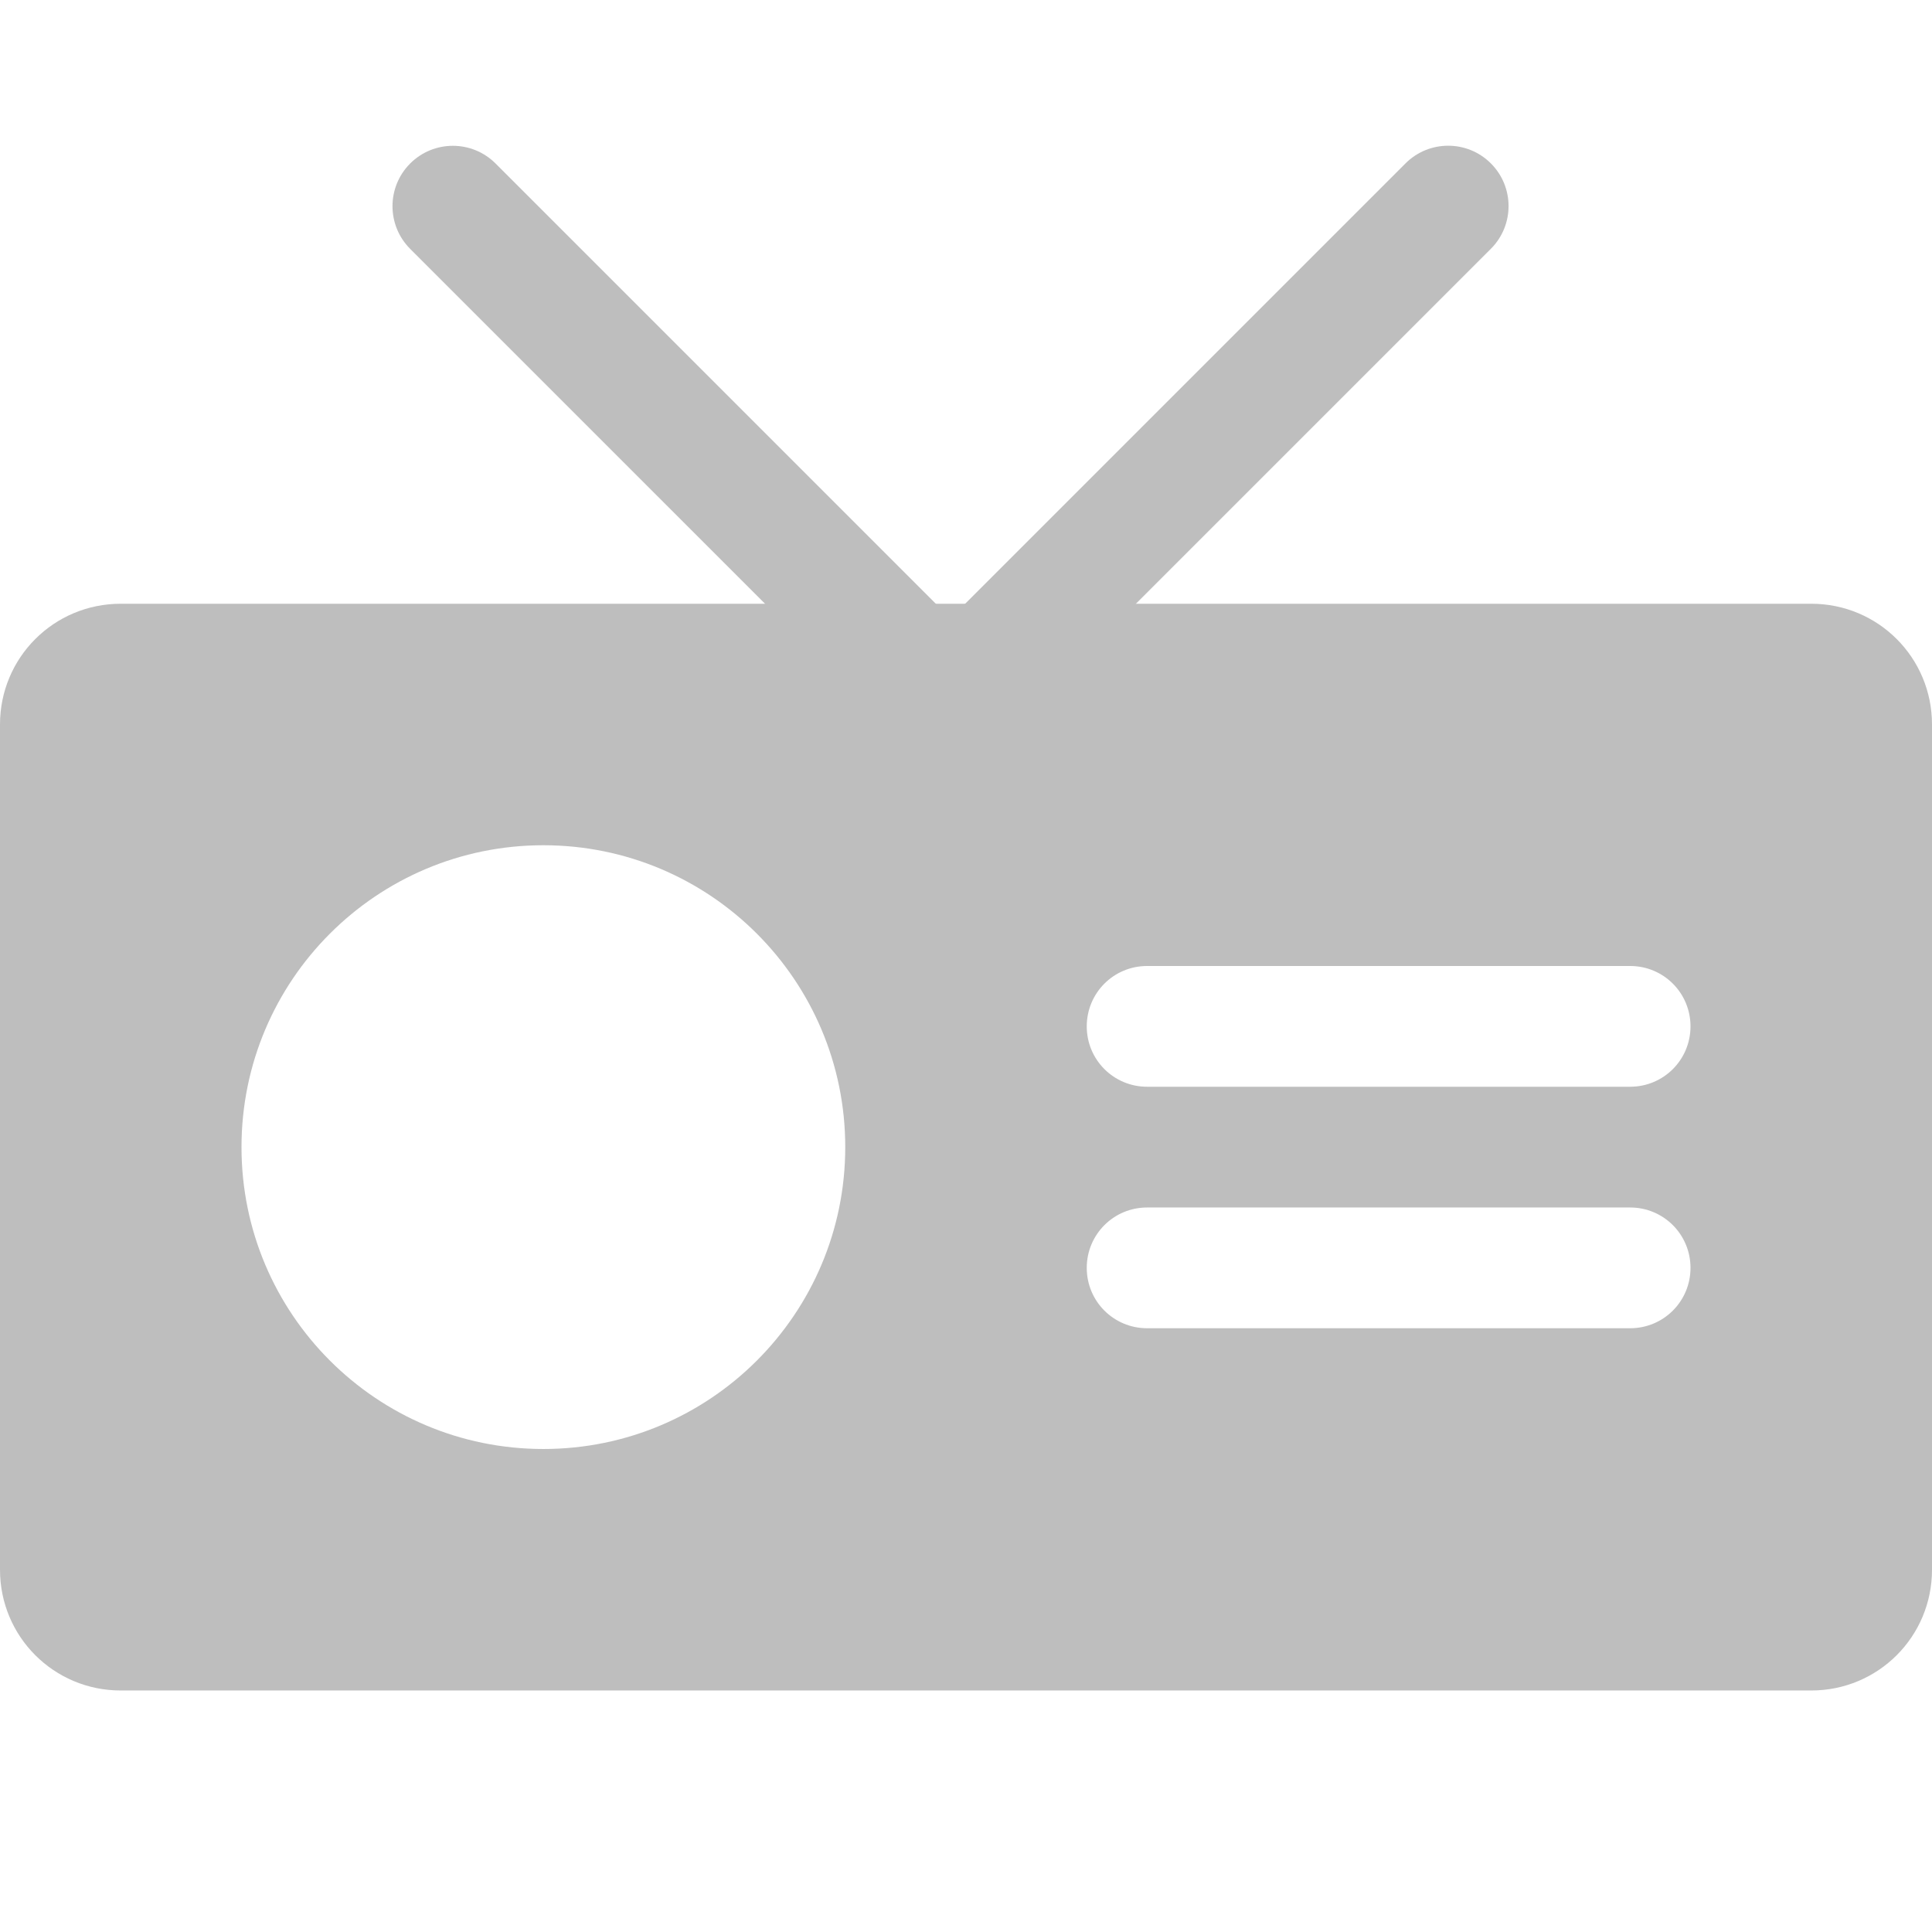
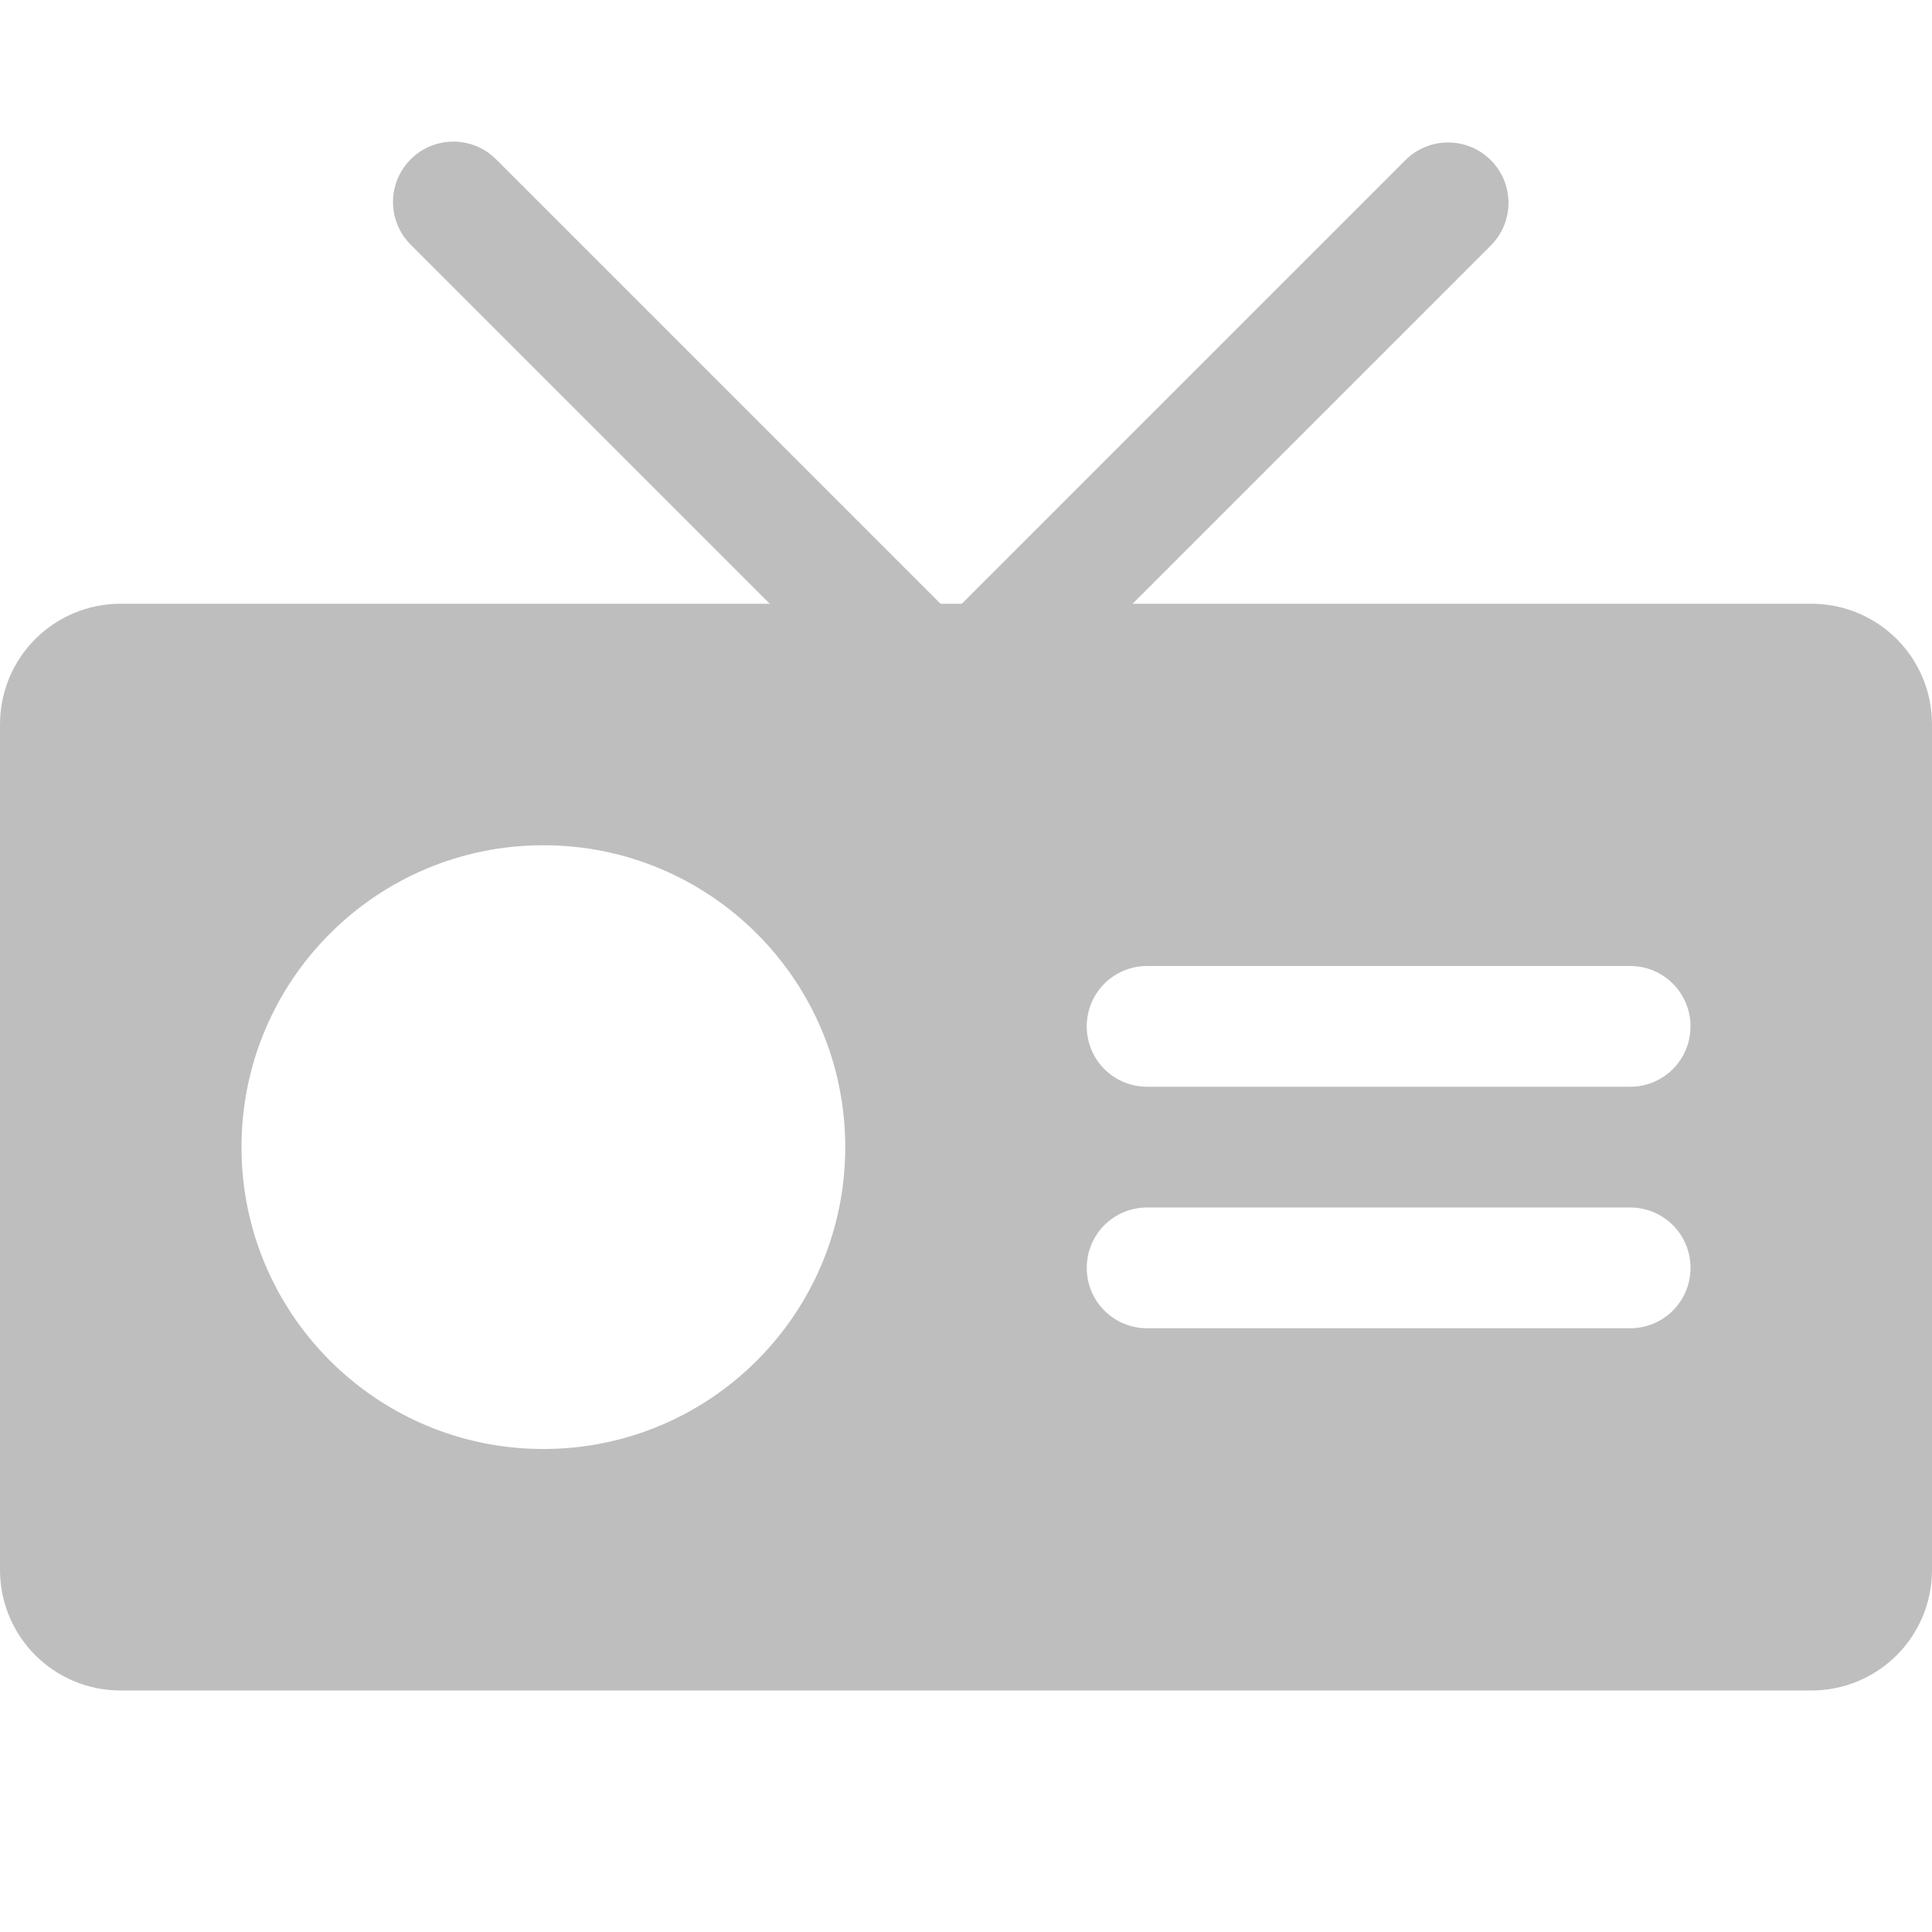
- <svg xmlns="http://www.w3.org/2000/svg" width="16" height="16" id="svg2" version="1.1">
-   <defs id="defs4" />
-   <g id="layer1" transform="translate(0,-1036.362)">
-     <path style="fill:#bebebe;fill-opacity:1;stroke:none" d="m 1,1041.362 c -0.554,0 -1,0.446 -1,1 l 0,7 c 0,0.554 0.446,1 1,1 l 14,0 c 0.554,0 1,-0.446 1,-1 l 0,-7 c 0,-0.554 -0.446,-1 -1,-1 l -14,0 z m 3.5,2 c 1.381,0 2.5,1.119 2.5,2.5 0,1.381 -1.119,2.5 -2.5,2.5 -1.381,0 -2.5,-1.119 -2.5,-2.5 0,-1.381 1.119,-2.5 2.5,-2.5 z m 5,1 4,0 c 0.277,0 0.5,0.223 0.5,0.5 0,0.277 -0.223,0.5 -0.5,0.5 l -4,0 c -0.277,0 -0.5,-0.223 -0.5,-0.5 0,-0.277 0.223,-0.5 0.5,-0.5 z m 0,2 4,0 c 0.277,0 0.5,0.223 0.5,0.5 0,0.277 -0.223,0.5 -0.5,0.5 l -4,0 c -0.277,0 -0.5,-0.223 -0.5,-0.5 0,-0.277 0.223,-0.5 0.5,-0.5 z" id="rect2987" />
-     <rect ry="0.5" rx="0.5" transform="matrix(0.7071068,-0.7071068,0.7071068,0.7071068,0,0)" y="742.006" x="-732.045" height="1" width="7" id="rect3763" style="fill:#bebebe;fill-opacity:1;stroke:none" />
-     <rect style="fill:#bebebe;fill-opacity:1;stroke:none" id="rect3765" width="7" height="1" x="736.178" y="-731.874" transform="matrix(0.7071068,0.7071068,0.7071068,-0.7071068,0,0)" rx="0.5" ry="0.5" />
+ <svg xmlns="http://www.w3.org/2000/svg" version="1.1" viewBox="0 0 16 16">
+   <g transform="translate(0 -1036.4)" fill="#bebebe">
+     <path d="m1 1041.4c-0.554 0-1 0.446-1 1v7c0 0.554 0.446 1 1 1h14c0.554 0 1-0.446 1-1v-7c0-0.554-0.446-1-1-1h-14zm3.5 2c1.381 0 2.5 1.119 2.5 2.5s-1.119 2.5-2.5 2.5c-1.381 0-2.5-1.119-2.5-2.5s1.119-2.5 2.5-2.5zm5 1h4c0.277 0 0.5 0.223 0.5 0.5s-0.223 0.5-0.5 0.5h-4c-0.277 0-0.5-0.223-0.5-0.5s0.223-0.5 0.5-0.5zm0 2h4c0.277 0 0.5 0.223 0.5 0.5s-0.223 0.5-0.5 0.5h-4c-0.277 0-0.5-0.223-0.5-0.5s0.223-0.5 0.5-0.5z" />
+     <rect transform="matrix(.70711 -.70711 .70711 .70711 0 0)" x="-732.05" y="742.01" width="7" height="1" rx=".5" ry=".5" />
+     <rect transform="matrix(.70711 .70711 .70711 -.70711 0 0)" x="736.18" y="-731.87" width="7" height="1" rx=".5" ry=".5" />
  </g>
</svg>
